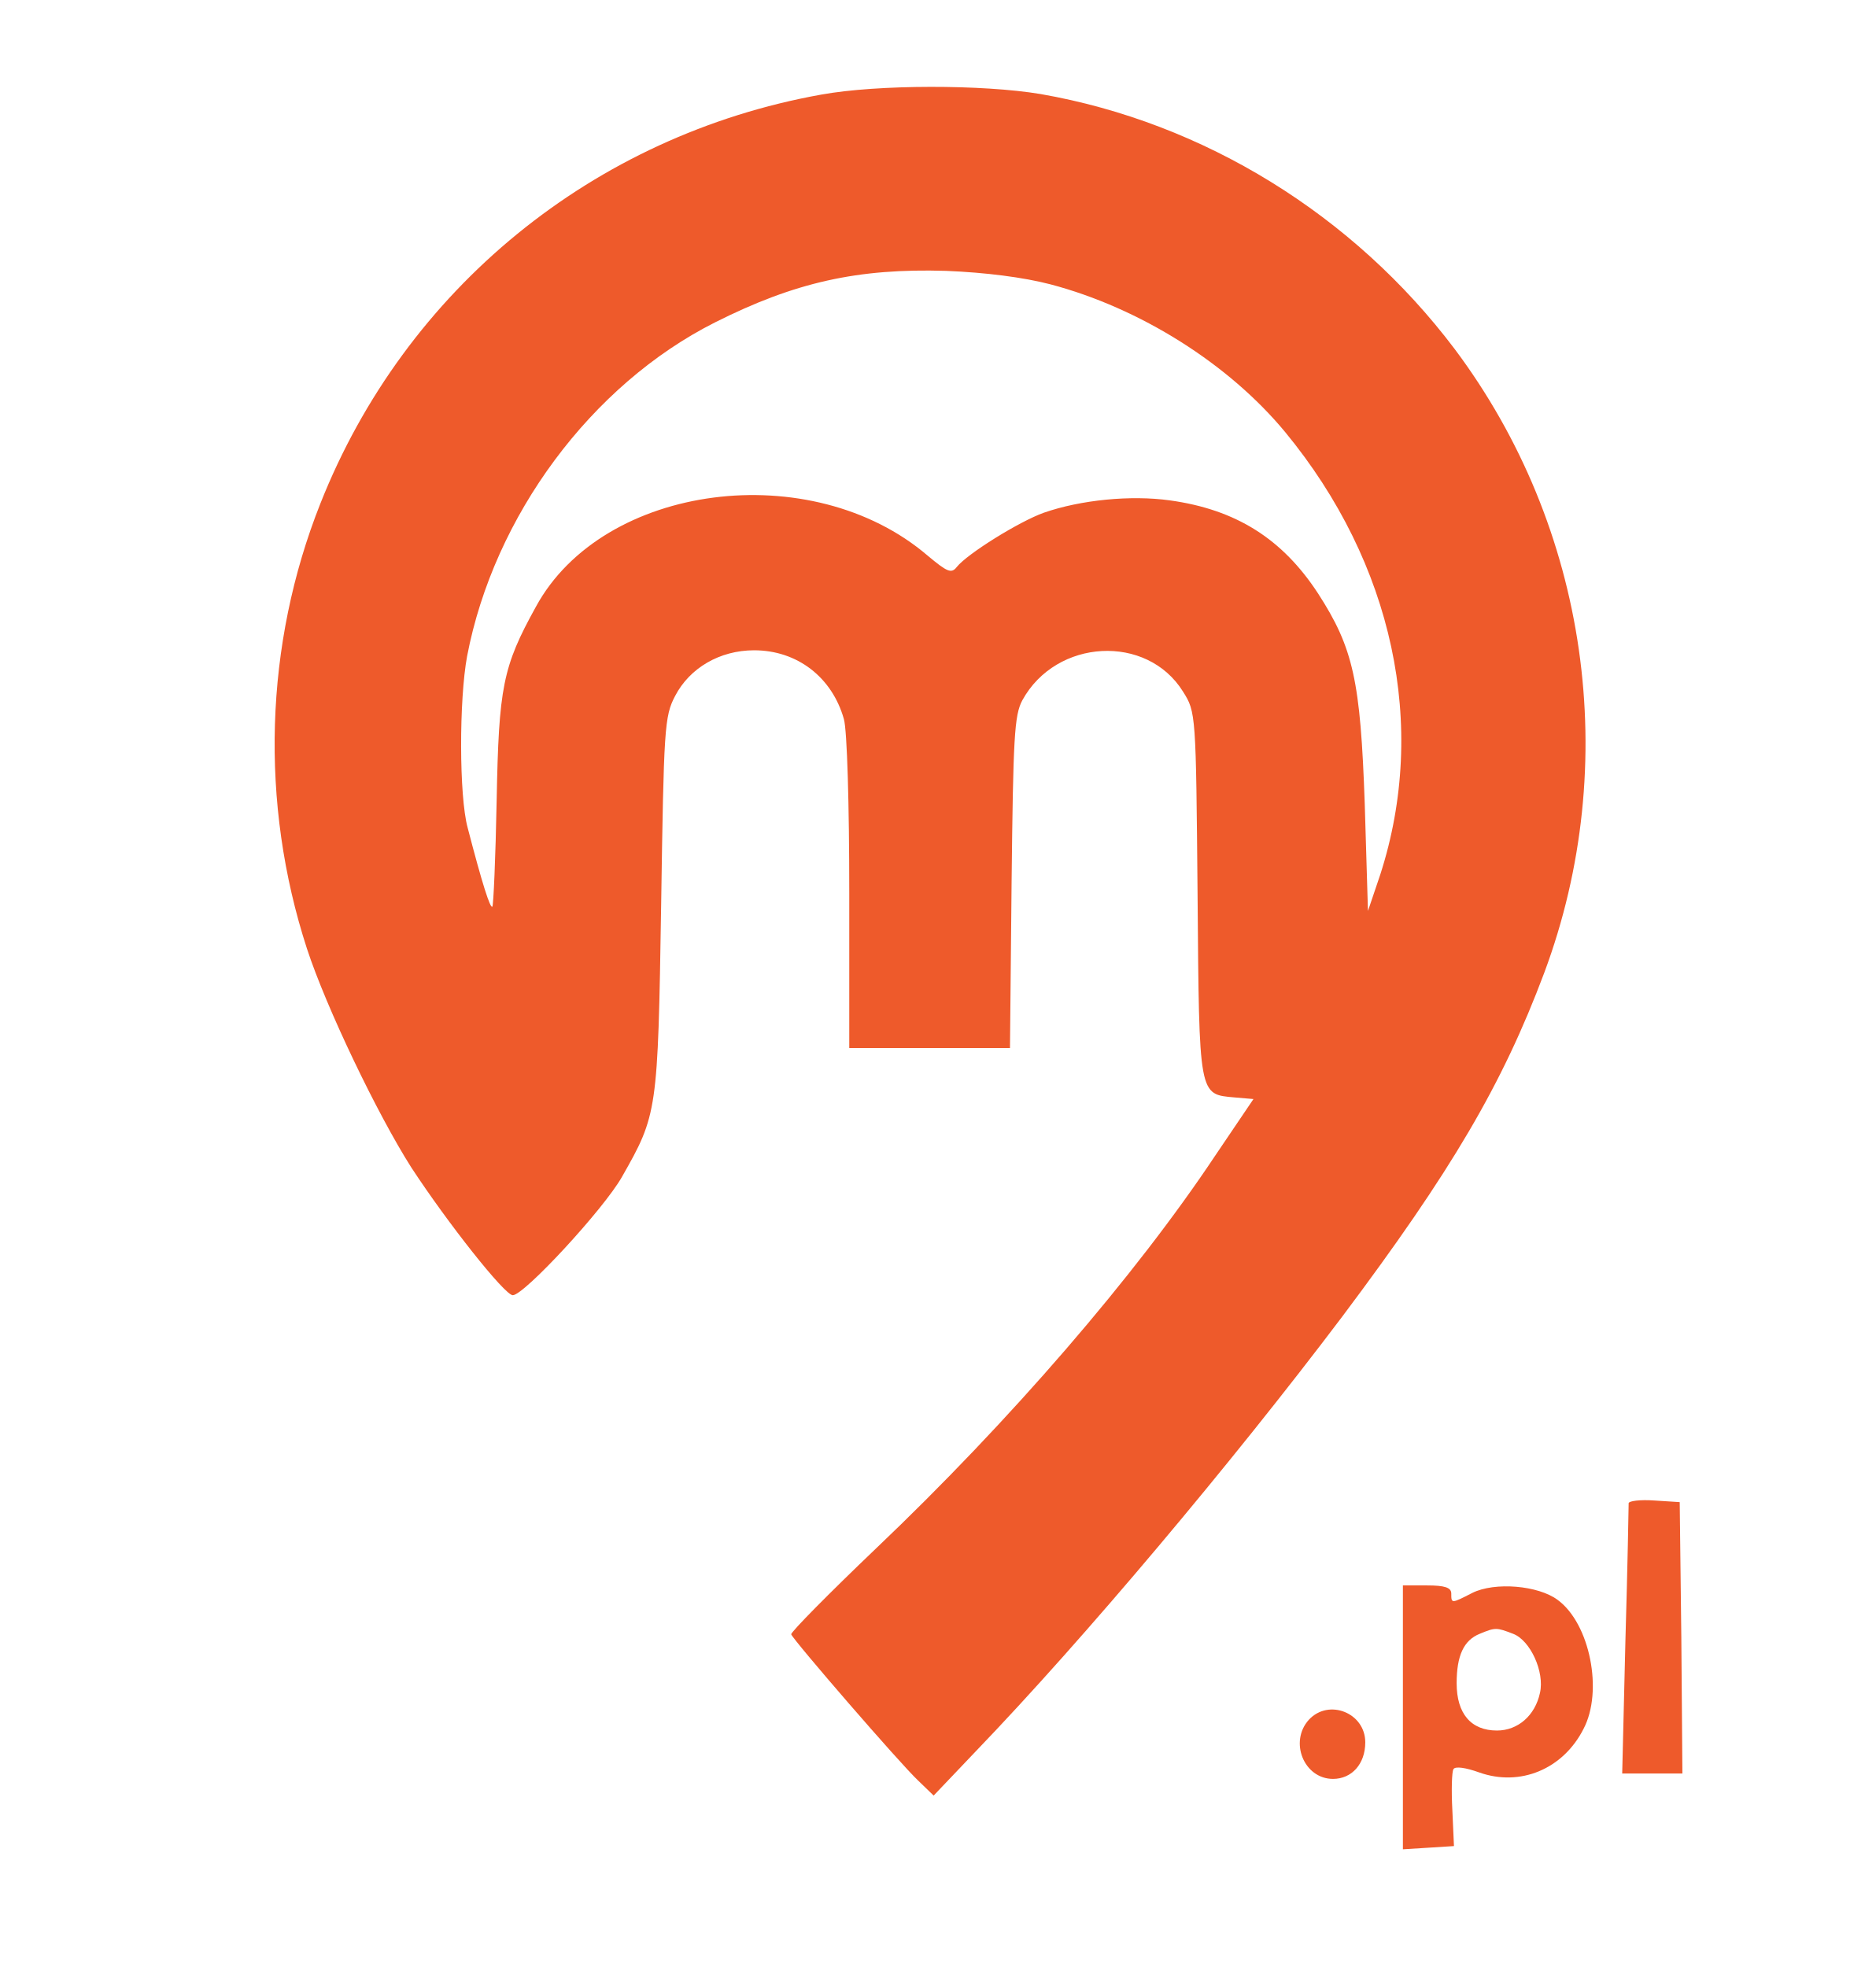
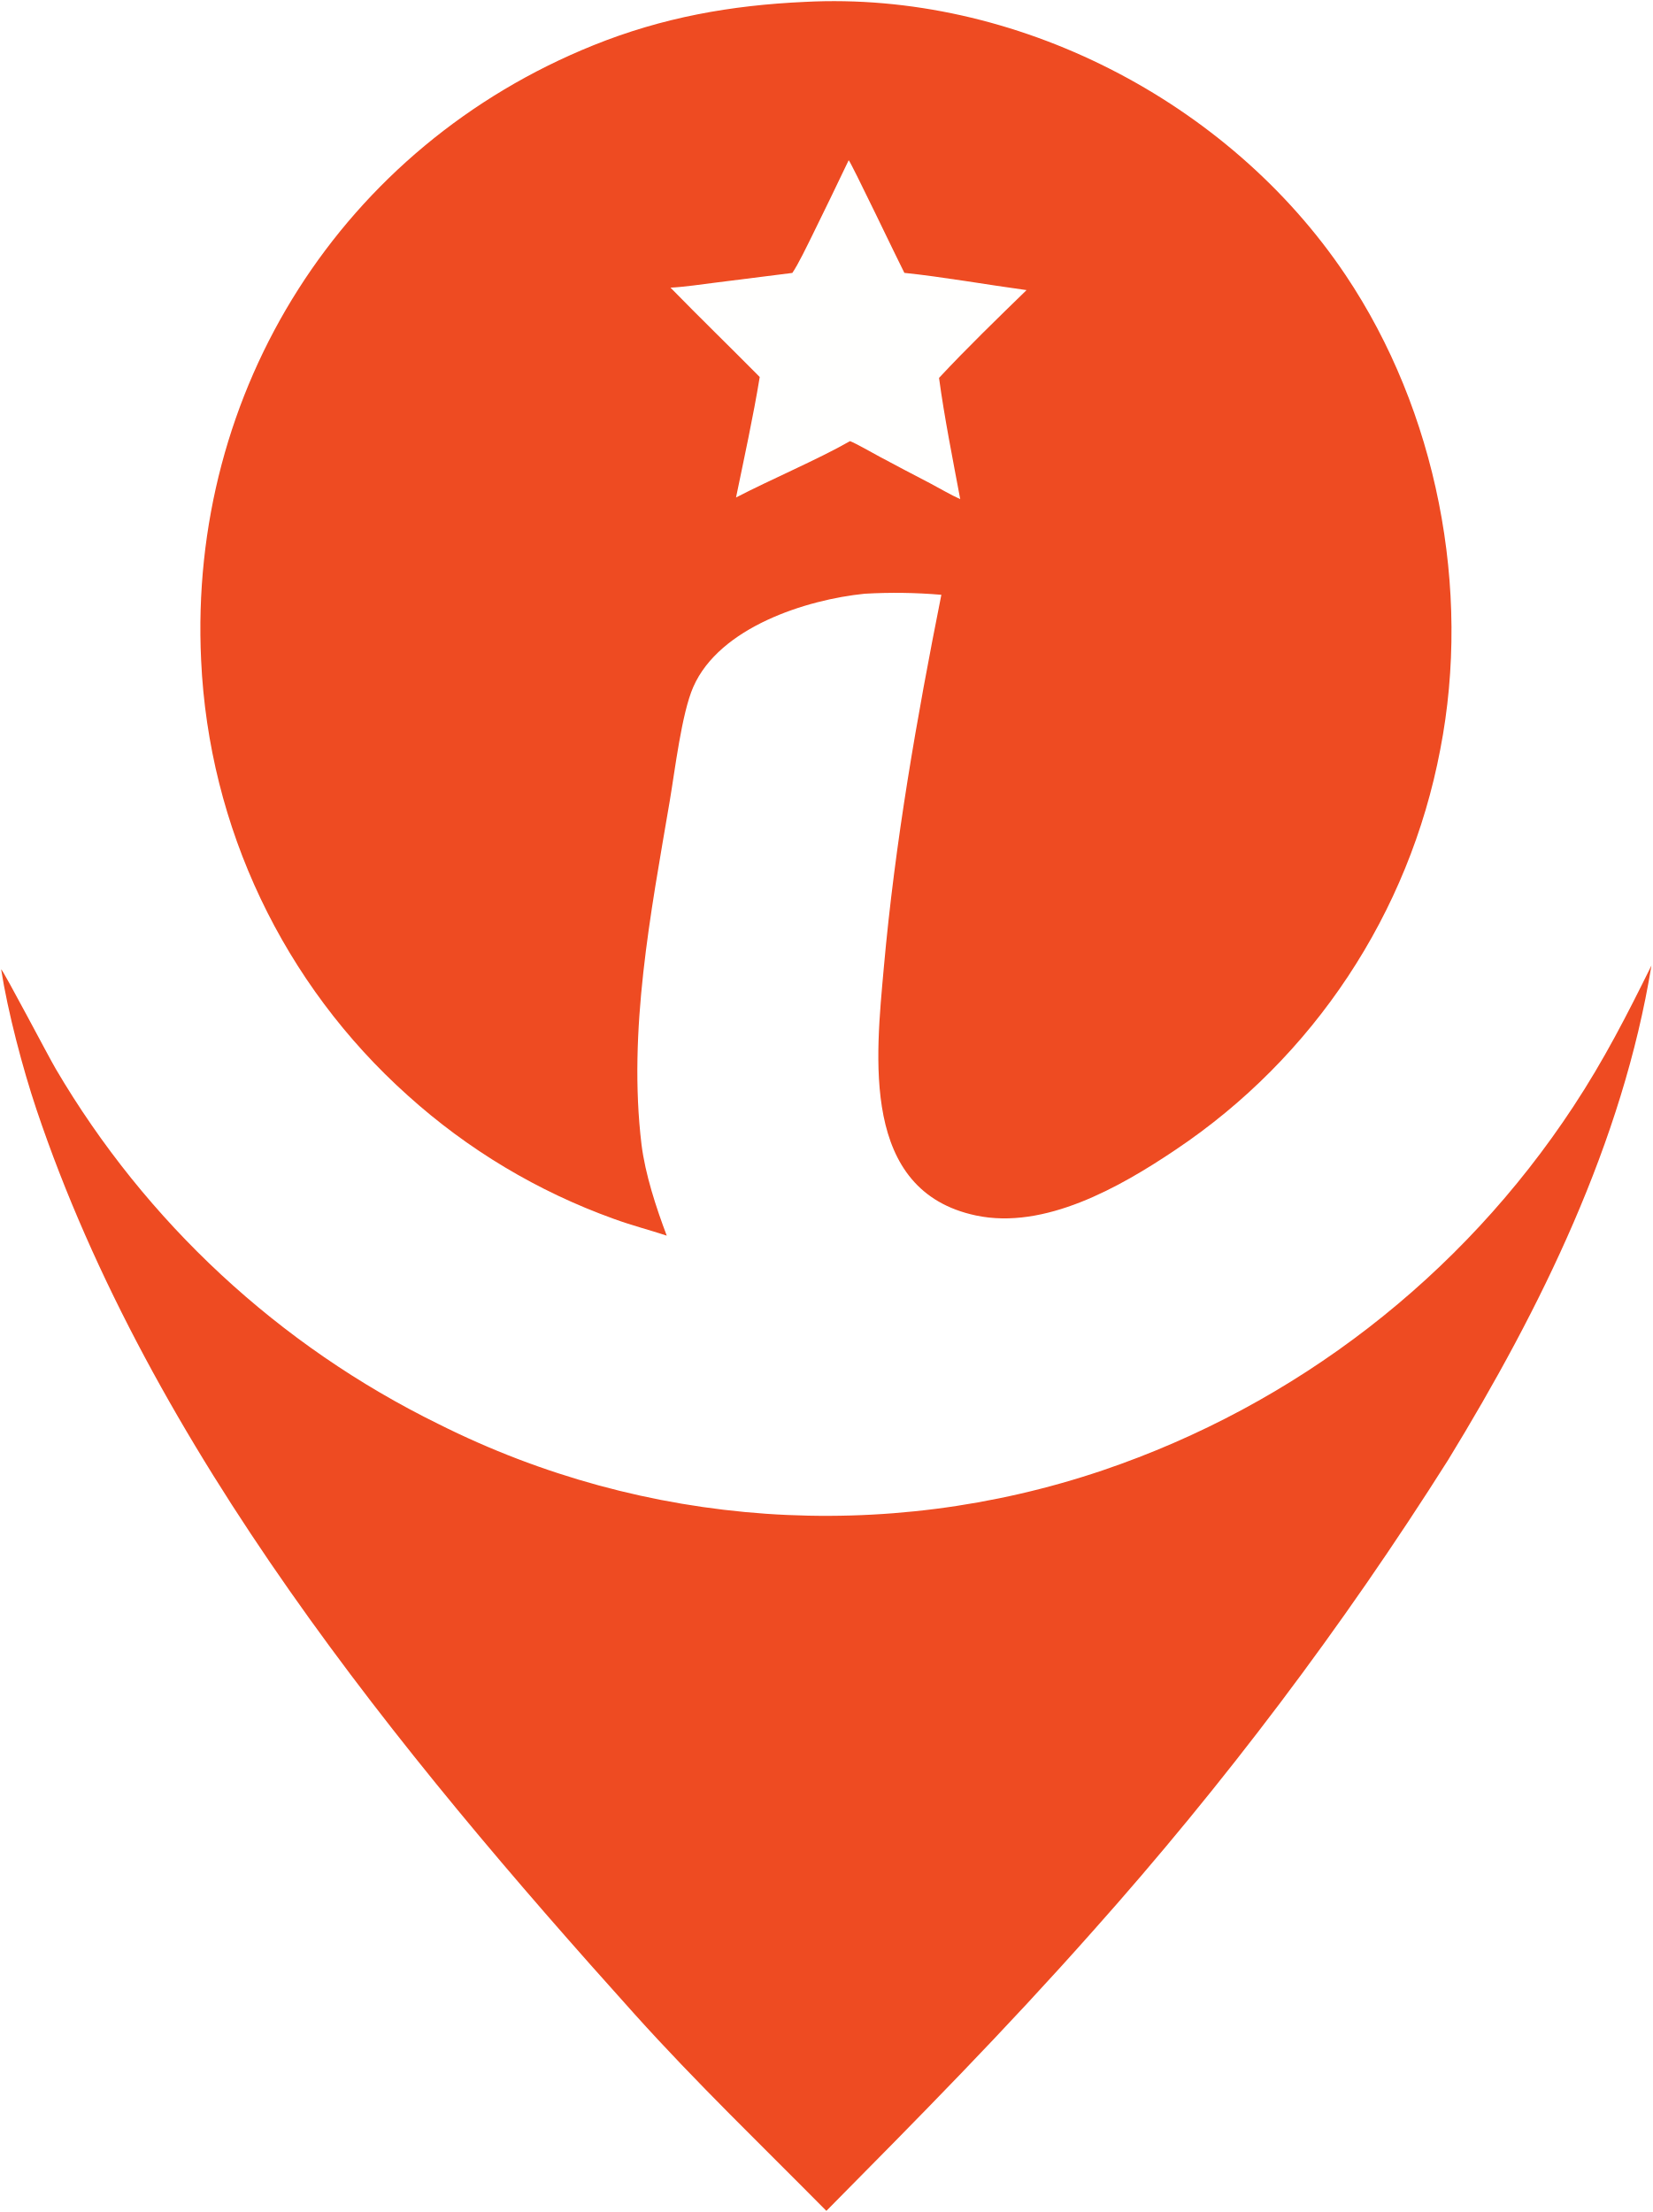
- <svg xmlns="http://www.w3.org/2000/svg" version="1.0" width="349pt" height="366pt" viewBox="0 0 349 366" preserveAspectRatio="xMidYMid meet">
-   <g transform="translate(0,366) scale(0.1,-0.1)" fill="#ee5a2b" stroke="none">
-     <path d="M1528 3484 c-424 -76 -774 -362 -932 -761 -104 -262 -113 -557 -25 -828 36 -110 131 -308 194 -407 68 -104 174 -238 189 -238 21 0 169 160 203 220 66 116 67 121 73 505 5 330 6 352 26 390 27 52 83 85 147 85 80 0 145 -50 167 -128 6 -21 10 -158 10 -324 l0 -288 149 0 150 0 3 308 c3 270 5 311 20 339 63 115 232 124 299 16 24 -38 24 -41 27 -378 3 -377 2 -371 69 -377 l35 -3 -71 -105 c-149 -224 -382 -494 -631 -731 -88 -84 -159 -156 -158 -160 4 -11 202 -240 236 -272 l29 -28 79 83 c200 208 475 535 681 808 204 272 298 432 376 640 145 389 82 829 -167 1161 -188 249 -466 421 -770 474 -108 18 -303 18 -408 -1z m426 -353 c167 -44 332 -148 437 -275 201 -244 266 -547 177 -823 l-23 -68 -6 200 c-8 228 -21 289 -87 391 -66 101 -152 156 -276 173 -72 10 -165 1 -234 -23 -45 -16 -142 -76 -162 -101 -10 -13 -18 -9 -54 21 -216 185 -604 135 -729 -95 -62 -112 -69 -150 -73 -360 -2 -107 -6 -196 -8 -198 -4 -4 -19 43 -46 147 -16 59 -16 238 -1 319 50 261 231 505 461 621 149 75 266 101 430 96 74 -3 144 -12 194 -25z" />
-     <path d="M3030 863 c0 -4 -2 -119 -6 -255 l-6 -248 56 0 56 0 -2 253 -3 252 -47 3 c-27 2 -48 -1 -48 -5z" />
-     <path d="M2610 464 l0 -245 48 3 47 3 -3 67 c-2 37 -1 71 2 76 3 6 23 3 48 -6 76 -27 156 6 194 81 37 70 12 196 -48 240 -36 27 -117 34 -159 13 -39 -20 -39 -20 -39 -1 0 11 -12 15 -45 15 l-45 0 0 -246z m205 156 c32 -12 59 -71 50 -110 -9 -42 -41 -70 -80 -70 -48 0 -75 31 -75 88 0 51 13 80 43 92 29 12 31 12 62 0z" />
-     <path d="M2435 460 c-37 -41 -9 -110 45 -110 35 0 60 28 60 68 0 55 -68 82 -105 42z" />
-   </g>
+ <svg xmlns="http://www.w3.org/2000/svg" viewBox="0 0 1462.35 1957.63" data-guides="{&quot;vertical&quot;:[],&quot;horizontal&quot;:[]}">
+   <defs />
+   <path fill="rgb(255,255,254)" stroke="none" fill-opacity="1" stroke-width="1" stroke-opacity="1" id="tSvgf8e895939f" title="Path 1" d="M-294.6 -44.77C388.067 -44.77 1070.733 -44.77 1753.4 -44.77C1753.4 637.897 1753.4 1320.563 1753.4 2003.23C1070.733 2003.23 388.067 2003.23 -294.6 2003.23C-294.6 1320.563 -294.6 637.897 -294.6 -44.77Z" style="display: none;" />
+   <path fill="#ee4b22" stroke="none" fill-opacity="1" stroke-width="1" stroke-opacity="1" id="tSvg45d77d20fb" title="Path 2" d="M712.17 1.676C898.08 -8.071 1087.22 89.155 1190.67 243.384C1271.45 363.818 1302.18 521.172 1274.47 663.406C1246.96 808.179 1162.47 935.845 1039.97 1017.75C990.81 1050.82 924.27 1088.54 863.68 1075.72C761.19 1054.04 775.06 935.27 782.08 856.473C791.99 745.295 811.25 635.58 833 526.398C810.4 524.462 787.69 524.149 765.04 525.463C713.51 530.706 636.836 555.018 613.55 607.801C603.218 631.221 597.305 681.543 592.61 709.168C575.758 808.335 555.584 912.156 567.659 1012.8C570.964 1039.36 580.639 1068.76 589.999 1093.56C574.078 1088.29 559.358 1084.62 543.109 1078.68C475.838 1054.49 413.932 1017.41 360.86 969.52C250.668 870.881 184.765 732.081 177.981 584.348C166.477 345.103 302.96 129.532 525.316 39.977C586.297 15.417 646.657 4.673 712.17 1.676Z" style="display: block;" />
+   <path fill="rgb(255,255,254)" stroke="none" fill-opacity="1" stroke-width="1" stroke-opacity="1" id="tSvga2c345b5fc" title="Path 3" d="M751 141.8C752.99 143.27 795.1 231.537 800.28 241.494C833.66 244.942 874.2 252.094 908.4 256.744C882.83 281.618 855.24 308.355 830.95 334.447C835.62 369.091 843.25 407.22 849.71 441.742C842 438.346 830.8 431.815 822.97 427.671C808.03 419.929 793.14 412.087 778.31 404.143C773.27 401.418 756.42 391.884 752.18 390.406C723.98 406.537 682.176 424.23 651.312 440.276C658.45 405.687 666.634 368.268 672.282 333.643C646.099 307.16 619.298 281.168 593.321 254.562C604.583 254.073 622.043 251.532 633.812 250.035C656.252 247.206 678.693 244.376 701.133 241.547C706.55 233.656 714.27 217.367 718.72 208.439C729.62 186.295 740.38 164.081 751 141.8Z" style="display: block;" />
+   <path fill="#ee4b22" stroke="none" fill-opacity="1" stroke-width="1" stroke-opacity="1" id="tSvg10fffac9fb4" title="Path 4" d="M1.001 857.768C3.494 859.747 43.211 935.634 49.389 946.046C129.094 1081.72 246.883 1191 388.139 1260.33C570.665 1351.95 782.27 1366.69 975.74 1301.27C1146.58 1243.37 1293.17 1130.05 1392.25 979.31C1419.36 938.175 1439.7 898.338 1461.35 854.528C1435.95 1010.78 1363.38 1158.02 1281.51 1291.97C1188.31 1439.45 1083.1 1578.99 966.96 1709.17C888.71 1797.44 813.67 1873.33 731.26 1956.63C674.558 1899.28 616.34 1843.4 561.756 1782.74C351.913 1549.53 133.375 1282.86 32.229 981.76C20.067 945.562 6.814 895.153 1.001 857.768Z" style="display: block;" />
</svg>
